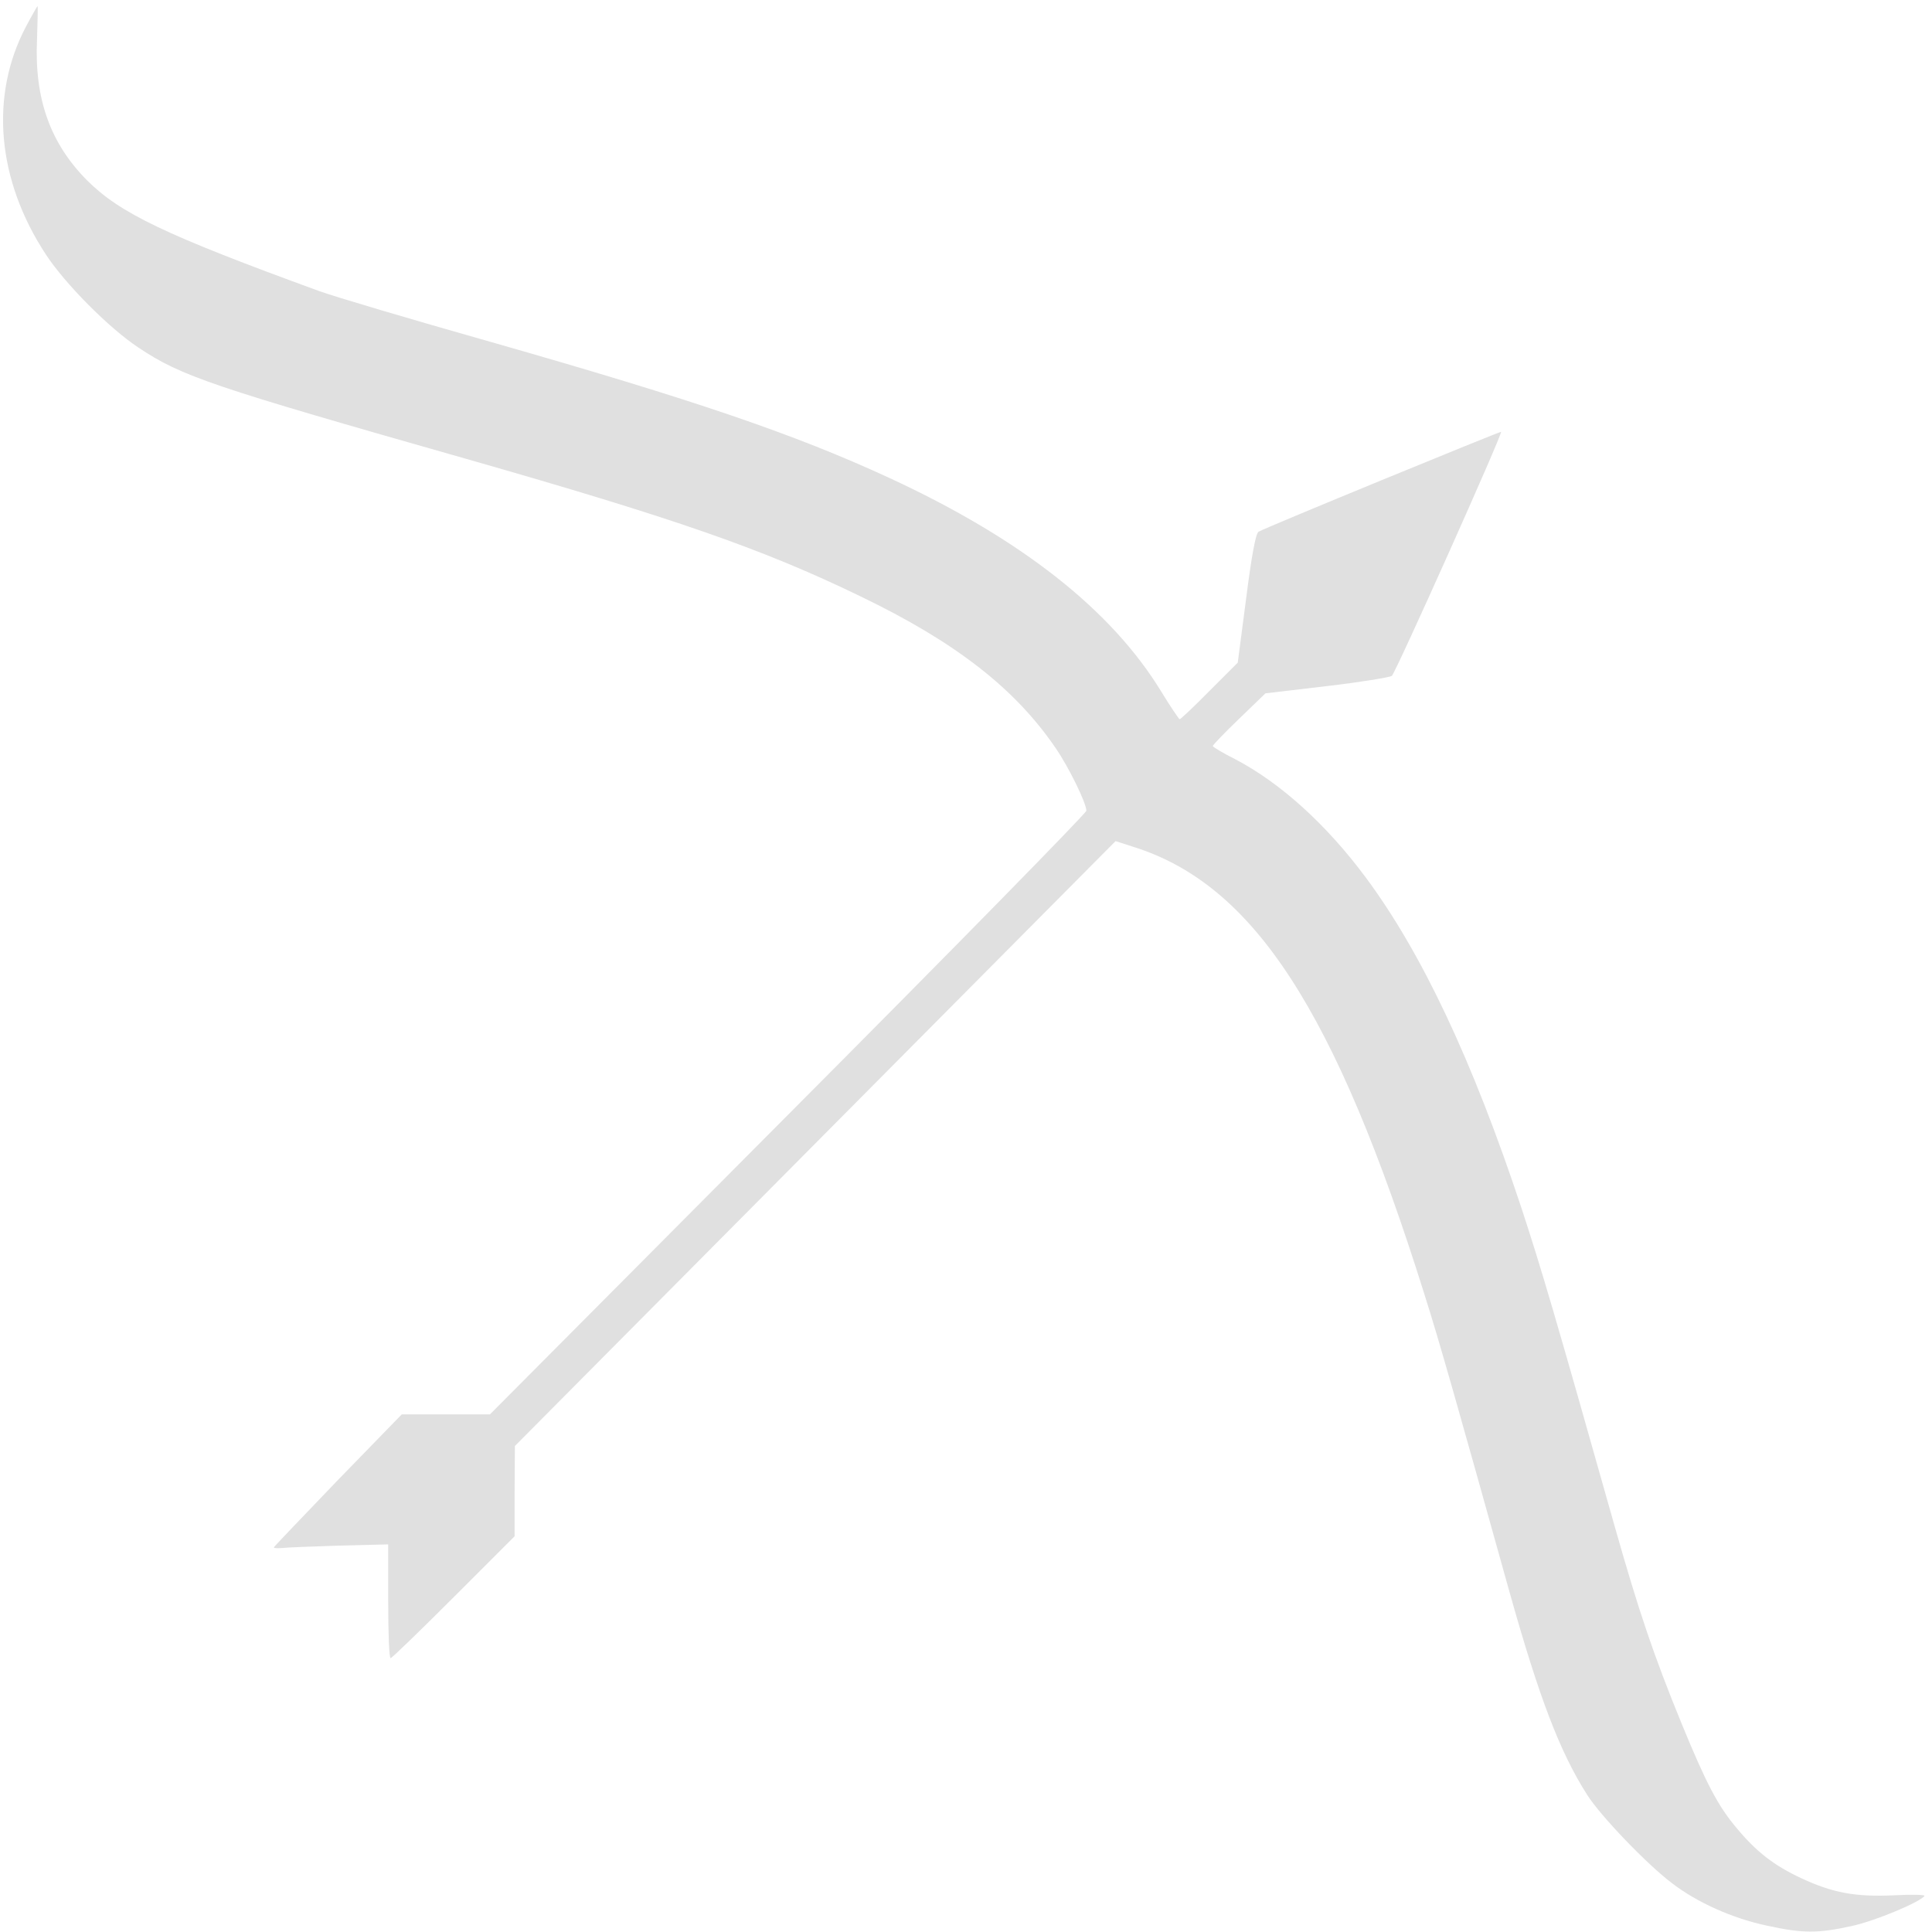
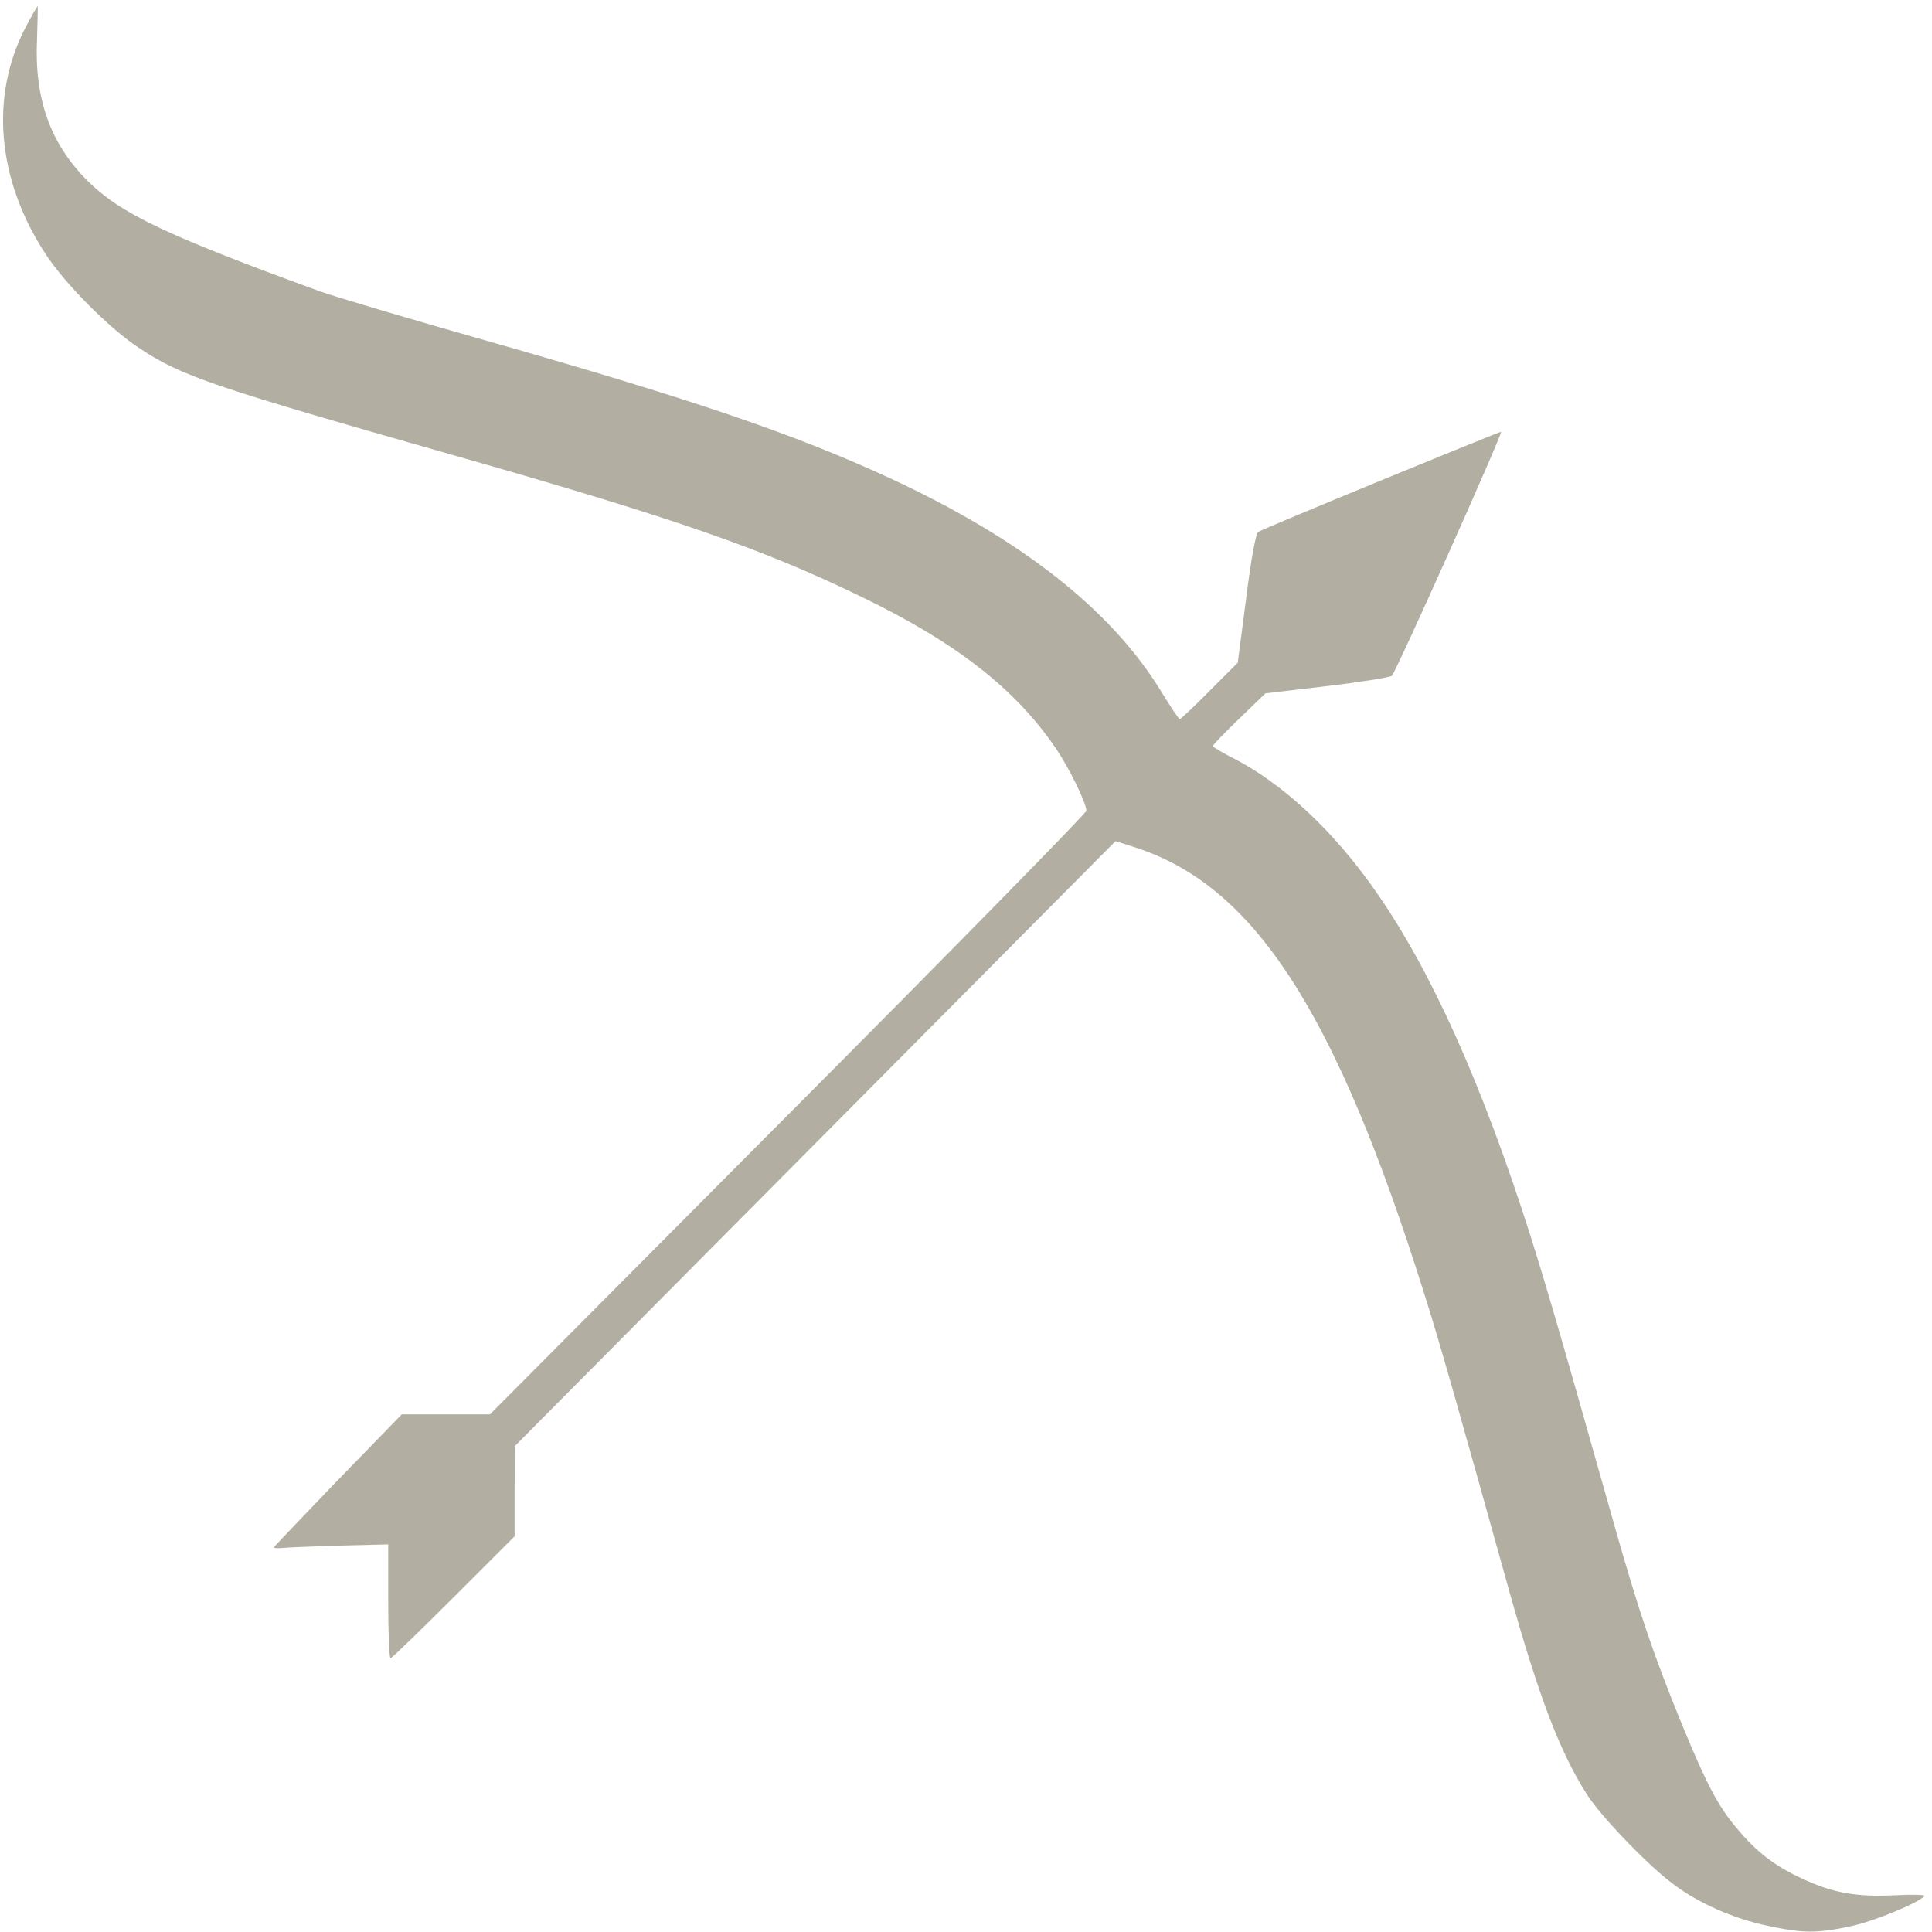
<svg xmlns="http://www.w3.org/2000/svg" version="1.0" id="Layer_1" x="0px" y="0px" viewBox="0 0 642 642" style="enable-background:new 0 0 642 642;" xml:space="preserve">
  <style type="text/css">
- 	.st0{fill:#E0E0E0;}
+ 	.st0{fill:#B2AFA2;}
</style>
  <g transform="translate(0,642) scale(0.1,-0.1)">
    <path class="st0" d="M86,6331c-121-230-96-509,66-756c64-98,210-245,308-310c144-96,243-129,1090-370c693-198,984-299,1308-456   c318-153,515-307,650-505c44-64,102-183,102-208c0-8-446-463-991-1010l-991-996h-147h-146l-213-219c-116-121-212-221-212-223   c0-3,12-3,28-2c15,2,100,5,190,8l162,4v-189c0-104,3-189,8-189c4,0,98,91,210,203l202,202v150l1,150l998,1005l998,1005l59-19   c399-125,671-542,967-1486c50-157,113-380,283-990c99-353,168-533,258-674c45-71,199-231,281-293c84-65,203-118,317-142   c120-26,168-26,282-1c78,17,228,80,241,100c2,4-43,5-100,2c-130-6-205,8-310,57c-90,42-149,88-213,165c-63,74-102,149-183,346   c-95,232-144,378-224,660c-197,698-243,854-309,1055c-163,492-332,850-519,1101c-131,176-284,314-434,392c-40,20-73,40-73,43   s39,44,87,90l88,85l203,24c112,13,209,29,217,34c13,11,369,806,363,811c-3,2-785-319-806-332c-9-5-23-79-41-221l-28-214l-94-94   c-51-52-96-94-99-94c-3,1-30,41-60,90c-166,273-466,509-905,712c-314,145-645,258-1325,452c-261,74-518,150-570,169   c-510,186-661,258-771,368c-122,123-175,271-166,467c2,61,3,112,2,112S106,6369,86,6331z" />
  </g>
</svg>
